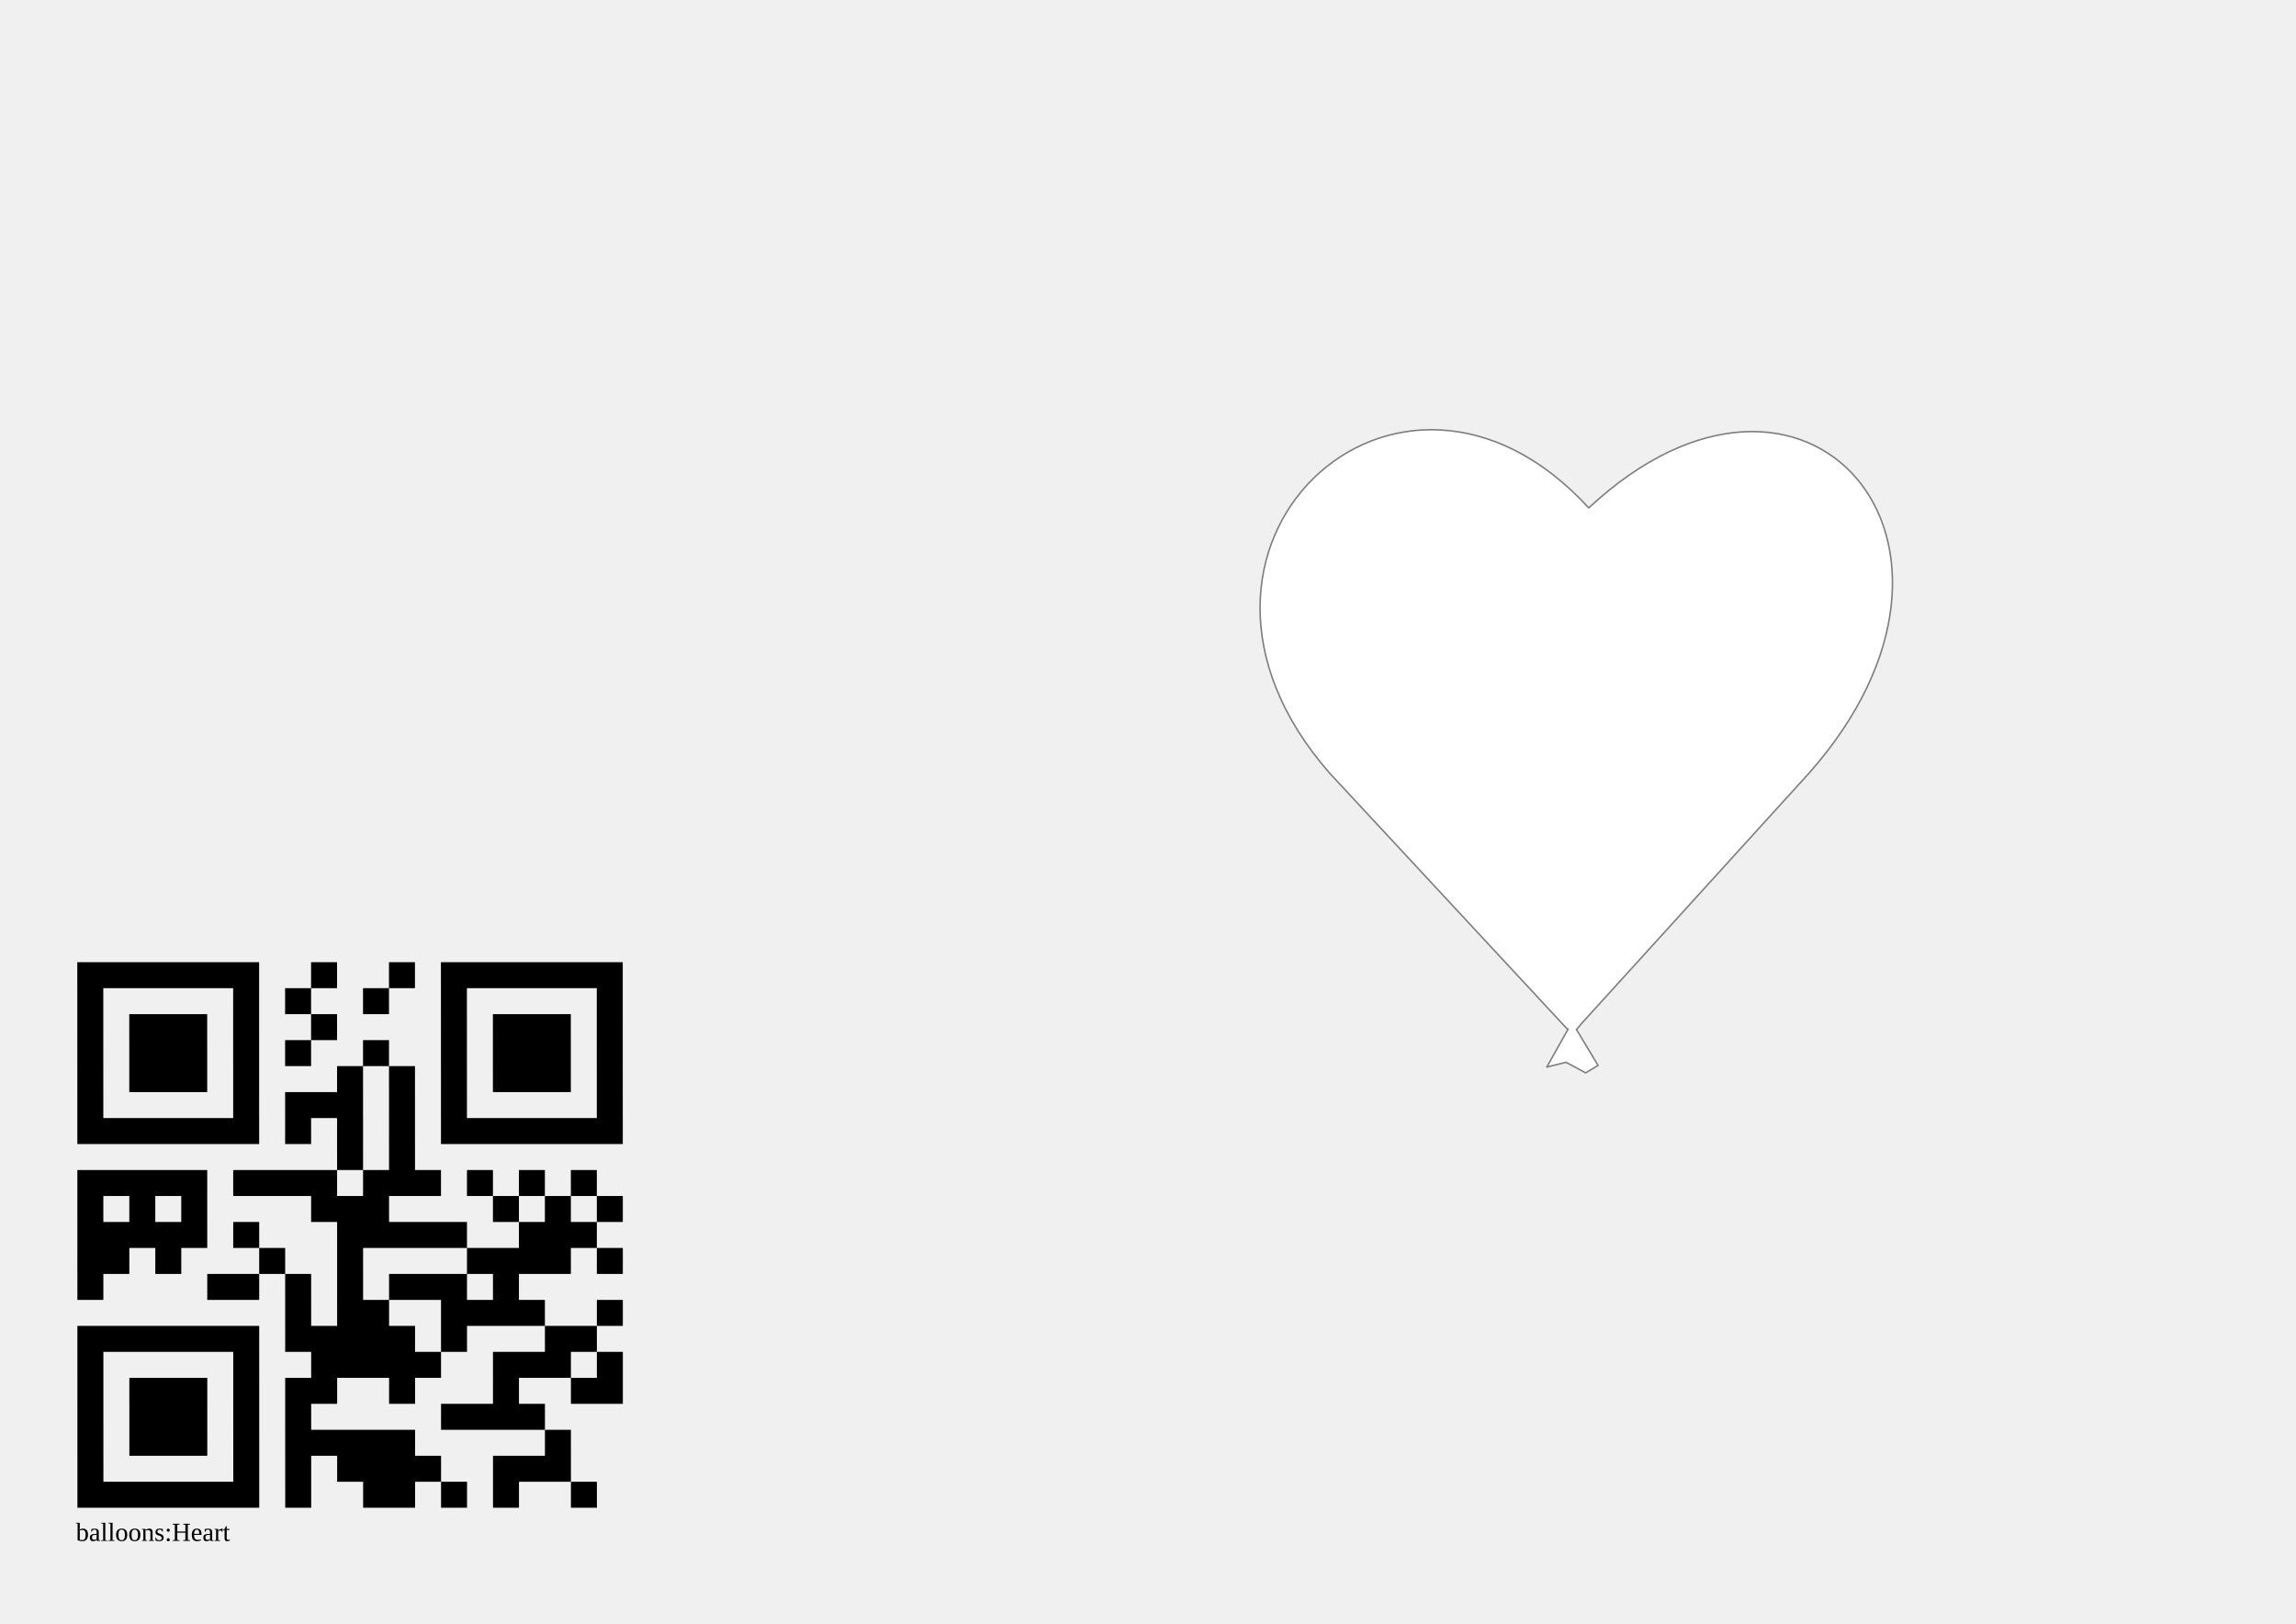
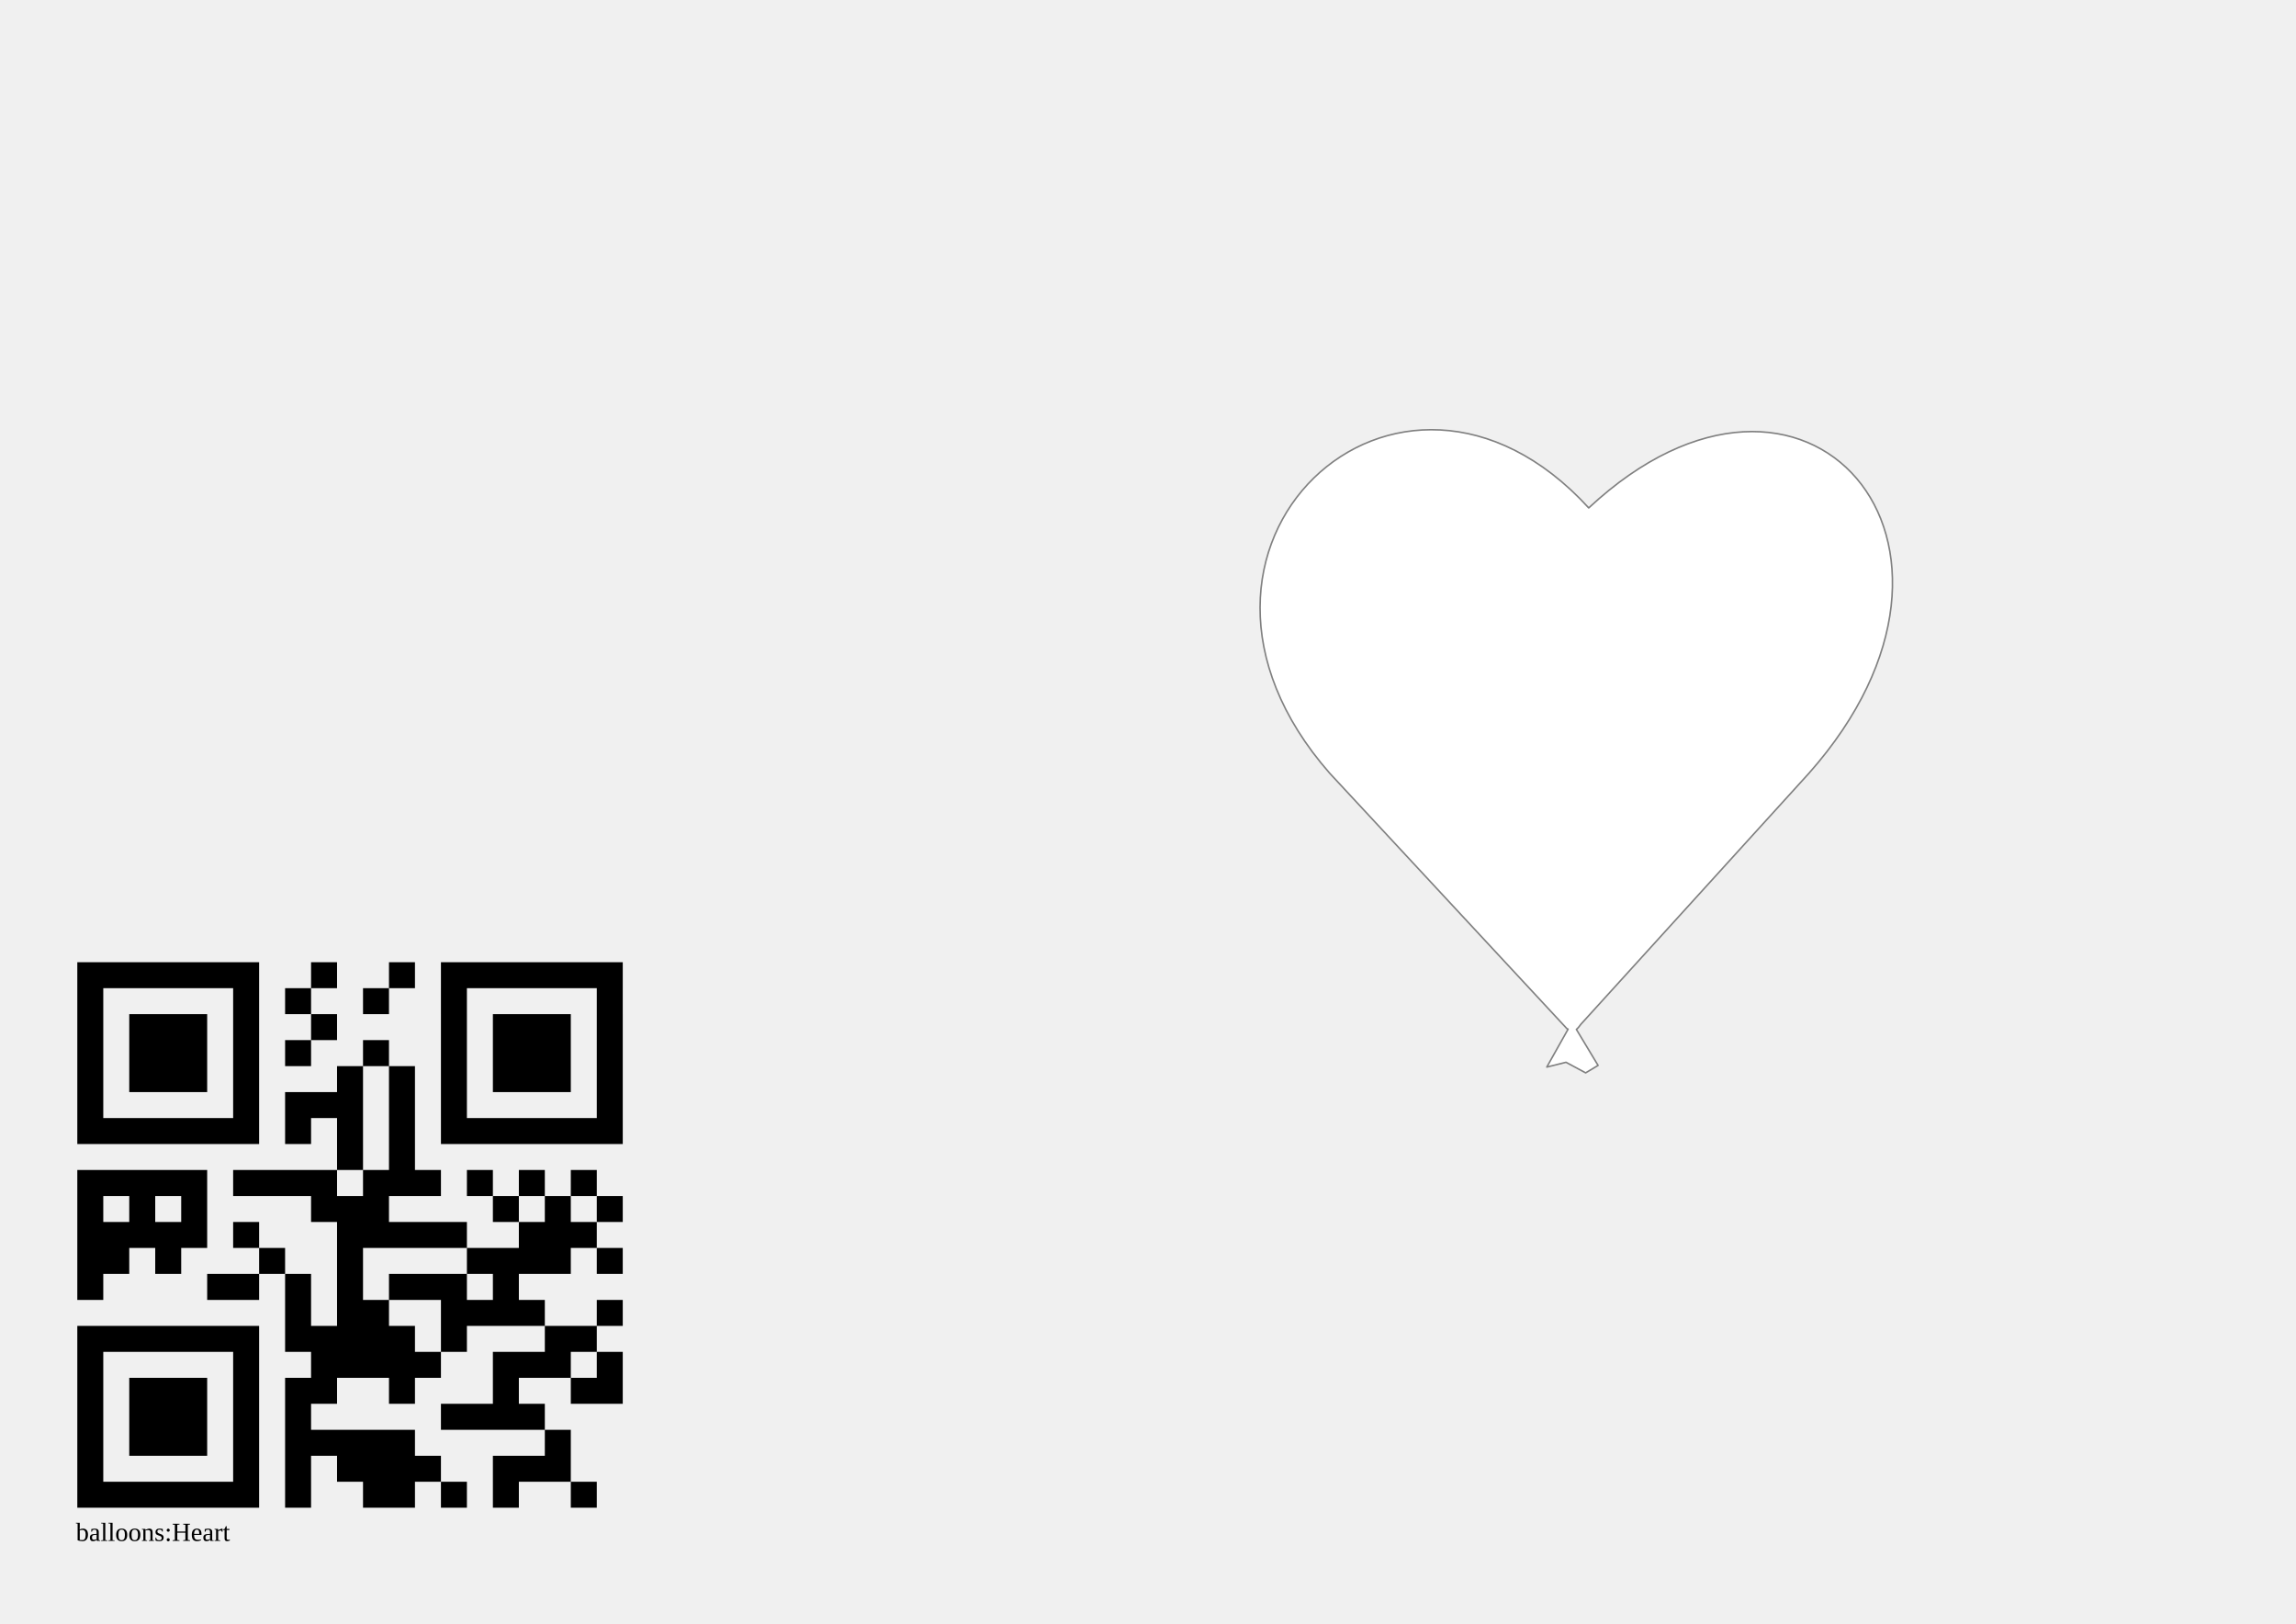
- <svg xmlns="http://www.w3.org/2000/svg" width="1052.362" height="744.094" id="svg2" version="1.1">
+ <svg xmlns="http://www.w3.org/2000/svg" width="297mm" height="210mm" id="svg2" version="1.1" viewBox="0 0 1052.362 744.094">
  <defs id="defs4" />
  <g id="layer3" style="display:inline" transform="translate(0,-308.2677)">
-     <path style="fill:#000000" d="m 35.433,749.213 11.905,0 0,11.905 -11.905,0 z m 11.905,0 11.905,0 0,11.905 -11.905,0 z m 11.905,0 11.905,0 0,11.905 -11.905,0 z m 11.905,0 11.905,0 0,11.905 -11.905,0 z m 11.905,0 11.905,0 0,11.905 -11.905,0 z m 11.905,0 11.905,0 0,11.905 -11.905,0 z m 11.905,0 11.905,0 0,11.905 -11.905,0 z m 35.714,0 11.905,0 0,11.905 -11.905,0 z m 35.714,0 11.905,0 0,11.905 -11.905,0 z m 23.81,0 11.905,0 0,11.905 -11.905,0 z m 11.905,0 11.905,0 0,11.905 -11.905,0 z m 11.905,0 11.905,0 0,11.905 -11.905,0 z m 11.905,0 11.905,0 0,11.905 -11.905,0 z m 11.905,0 11.905,0 0,11.905 -11.905,0 z m 11.905,0 11.905,0 0,11.905 -11.905,0 z m 11.905,0 11.905,0 0,11.905 -11.905,0 z m -238.095,11.905 11.905,0 0,11.905 -11.905,0 z m 71.429,0 11.905,0 0,11.905 -11.905,0 z m 23.81,0 11.905,0 0,11.905 -11.905,0 z m 35.714,0 11.905,0 0,11.905 -11.905,0 z m 35.714,0 11.905,0 0,11.905 -11.905,0 z m 71.429,0 11.905,0 0,11.905 -11.905,0 z m -238.095,11.905 11.905,0 0,11.905 -11.905,0 z m 23.81,0 11.905,0 0,11.905 -11.905,0 z m 11.905,0 11.905,0 0,11.905 -11.905,0 z m 11.905,0 11.905,0 0,11.905 -11.905,0 z m 23.81,0 11.905,0 0,11.905 -11.905,0 z m 35.714,0 11.905,0 0,11.905 -11.905,0 z m 59.524,0 11.905,0 0,11.905 -11.905,0 z m 23.81,0 11.905,0 0,11.905 -11.905,0 z m 11.905,0 11.905,0 0,11.905 -11.905,0 z m 11.905,0 11.905,0 0,11.905 -11.905,0 z m 23.81,0 11.905,0 0,11.905 -11.905,0 z m -238.095,11.905 11.905,0 0,11.905 -11.905,0 z m 23.81,0 11.905,0 0,11.905 -11.905,0 z m 11.905,0 11.905,0 0,11.905 -11.905,0 z m 11.905,0 11.905,0 0,11.905 -11.905,0 z m 23.81,0 11.905,0 0,11.905 -11.905,0 z m 23.81,0 11.905,0 0,11.905 -11.905,0 z m 35.714,0 11.905,0 0,11.905 -11.905,0 z m 35.714,0 11.905,0 0,11.905 -11.905,0 z m 23.81,0 11.905,0 0,11.905 -11.905,0 z m 11.905,0 11.905,0 0,11.905 -11.905,0 z m 11.905,0 11.905,0 0,11.905 -11.905,0 z m 23.81,0 11.905,0 0,11.905 -11.905,0 z m -238.095,11.905 11.905,0 0,11.905 -11.905,0 z m 23.81,0 11.905,0 0,11.905 -11.905,0 z m 11.905,0 11.905,0 0,11.905 -11.905,0 z m 11.905,0 11.905,0 0,11.905 -11.905,0 z m 23.81,0 11.905,0 0,11.905 -11.905,0 z m 47.619,0 11.905,0 0,11.905 -11.905,0 z m 23.81,0 11.905,0 0,11.905 -11.905,0 z m 23.81,0 11.905,0 0,11.905 -11.905,0 z m 23.81,0 11.905,0 0,11.905 -11.905,0 z m 11.905,0 11.905,0 0,11.905 -11.905,0 z m 11.905,0 11.905,0 0,11.905 -11.905,0 z m 23.81,0 11.905,0 0,11.905 -11.905,0 z m -238.095,11.905 11.905,0 0,11.905 -11.905,0 z m 71.429,0 11.905,0 0,11.905 -11.905,0 z m 23.81,0 11.905,0 0,11.905 -11.905,0 z m 11.905,0 11.905,0 0,11.905 -11.905,0 z m 11.905,0 11.905,0 0,11.905 -11.905,0 z m 23.81,0 11.905,0 0,11.905 -11.905,0 z m 23.81,0 11.905,0 0,11.905 -11.905,0 z m 71.429,0 11.905,0 0,11.905 -11.905,0 z m -238.095,11.905 11.905,0 0,11.905 -11.905,0 z m 11.905,0 11.905,0 0,11.905 -11.905,0 z m 11.905,0 11.905,0 0,11.905 -11.905,0 z m 11.905,0 11.905,0 0,11.905 -11.905,0 z m 11.905,0 11.905,0 0,11.905 -11.905,0 z m 11.905,0 11.905,0 0,11.905 -11.905,0 z m 11.905,0 11.905,0 0,11.905 -11.905,0 z m 23.81,0 11.905,0 0,11.905 -11.905,0 z m 23.81,0 11.905,0 0,11.905 -11.905,0 z m 23.81,0 11.905,0 0,11.905 -11.905,0 z m 23.81,0 11.905,0 0,11.905 -11.905,0 z m 11.905,0 11.905,0 0,11.905 -11.905,0 z m 11.905,0 11.905,0 0,11.905 -11.905,0 z m 11.905,0 11.905,0 0,11.905 -11.905,0 z m 11.905,0 11.905,0 0,11.905 -11.905,0 z m 11.905,0 11.905,0 0,11.905 -11.905,0 z m 11.905,0 11.905,0 0,11.905 -11.905,0 z m -119.048,11.905 11.905,0 0,11.905 -11.905,0 z m 23.81,0 11.905,0 0,11.905 -11.905,0 z m -142.857,11.905 11.905,0 0,11.905 -11.905,0 z m 11.905,0 11.905,0 0,11.905 -11.905,0 z m 11.905,0 11.905,0 0,11.905 -11.905,0 z m 11.905,0 11.905,0 0,11.905 -11.905,0 z m 11.905,0 11.905,0 0,11.905 -11.905,0 z m 23.81,0 11.905,0 0,11.905 -11.905,0 z m 11.905,0 11.905,0 0,11.905 -11.905,0 z m 11.905,0 11.905,0 0,11.905 -11.905,0 z m 11.905,0 11.905,0 0,11.905 -11.905,0 z m 23.81,0 11.905,0 0,11.905 -11.905,0 z m 11.905,0 11.905,0 0,11.905 -11.905,0 z m 11.905,0 11.905,0 0,11.905 -11.905,0 z m 23.81,0 11.905,0 0,11.905 -11.905,0 z m 23.81,0 11.905,0 0,11.905 -11.905,0 z m 23.81,0 11.905,0 0,11.905 -11.905,0 z m -226.19,11.905 11.905,0 0,11.905 -11.905,0 z m 23.81,0 11.905,0 0,11.905 -11.905,0 z m 23.81,0 11.905,0 0,11.905 -11.905,0 z m 59.524,0 11.905,0 0,11.905 -11.905,0 z m 11.905,0 11.905,0 0,11.905 -11.905,0 z m 11.905,0 11.905,0 0,11.905 -11.905,0 z m 59.524,0 11.905,0 0,11.905 -11.905,0 z m 23.81,0 11.905,0 0,11.905 -11.905,0 z m 23.81,0 11.905,0 0,11.905 -11.905,0 z m -238.095,11.905 11.905,0 0,11.905 -11.905,0 z m 11.905,0 11.905,0 0,11.905 -11.905,0 z m 11.905,0 11.905,0 0,11.905 -11.905,0 z m 11.905,0 11.905,0 0,11.905 -11.905,0 z m 11.905,0 11.905,0 0,11.905 -11.905,0 z m 23.81,0 11.905,0 0,11.905 -11.905,0 z m 47.619,0 11.905,0 0,11.905 -11.905,0 z m 11.905,0 11.905,0 0,11.905 -11.905,0 z m 11.905,0 11.905,0 0,11.905 -11.905,0 z m 11.905,0 11.905,0 0,11.905 -11.905,0 z m 11.905,0 11.905,0 0,11.905 -11.905,0 z m 35.714,0 11.905,0 0,11.905 -11.905,0 z m 11.905,0 11.905,0 0,11.905 -11.905,0 z m 11.905,0 11.905,0 0,11.905 -11.905,0 z m -226.19,11.905 11.905,0 0,11.905 -11.905,0 z m 11.905,0 11.905,0 0,11.905 -11.905,0 z m 23.81,0 11.905,0 0,11.905 -11.905,0 z m 47.619,0 11.905,0 0,11.905 -11.905,0 z m 35.714,0 11.905,0 0,11.905 -11.905,0 z m 59.524,0 11.905,0 0,11.905 -11.905,0 z m 11.905,0 11.905,0 0,11.905 -11.905,0 z m 11.905,0 11.905,0 0,11.905 -11.905,0 z m 11.905,0 11.905,0 0,11.905 -11.905,0 z m 23.81,0 11.905,0 0,11.905 -11.905,0 z m -238.095,11.905 11.905,0 0,11.905 -11.905,0 z m 59.524,0 11.905,0 0,11.905 -11.905,0 z m 11.905,0 11.905,0 0,11.905 -11.905,0 z m 23.81,0 11.905,0 0,11.905 -11.905,0 z m 23.81,0 11.905,0 0,11.905 -11.905,0 z m 23.81,0 11.905,0 0,11.905 -11.905,0 z m 11.905,0 11.905,0 0,11.905 -11.905,0 z m 11.905,0 11.905,0 0,11.905 -11.905,0 z m 23.81,0 11.905,0 0,11.905 -11.905,0 z m -95.238,11.905 11.905,0 0,11.905 -11.905,0 z m 23.81,0 11.905,0 0,11.905 -11.905,0 z m 11.905,0 11.905,0 0,11.905 -11.905,0 z m 35.714,0 11.905,0 0,11.905 -11.905,0 z m 11.905,0 11.905,0 0,11.905 -11.905,0 z m 11.905,0 11.905,0 0,11.905 -11.905,0 z m 11.905,0 11.905,0 0,11.905 -11.905,0 z m 35.714,0 11.905,0 0,11.905 -11.905,0 z m -238.095,11.905 11.905,0 0,11.905 -11.905,0 z m 11.905,0 11.905,0 0,11.905 -11.905,0 z m 11.905,0 11.905,0 0,11.905 -11.905,0 z m 11.905,0 11.905,0 0,11.905 -11.905,0 z m 11.905,0 11.905,0 0,11.905 -11.905,0 z m 11.905,0 11.905,0 0,11.905 -11.905,0 z m 11.905,0 11.905,0 0,11.905 -11.905,0 z m 23.81,0 11.905,0 0,11.905 -11.905,0 z m 11.905,0 11.905,0 0,11.905 -11.905,0 z m 11.905,0 11.905,0 0,11.905 -11.905,0 z m 11.905,0 11.905,0 0,11.905 -11.905,0 z m 11.905,0 11.905,0 0,11.905 -11.905,0 z m 23.81,0 11.905,0 0,11.905 -11.905,0 z m 47.619,0 11.905,0 0,11.905 -11.905,0 z m 11.905,0 11.905,0 0,11.905 -11.905,0 z m -226.19,11.905 11.905,0 0,11.905 -11.905,0 z m 71.429,0 11.905,0 0,11.905 -11.905,0 z m 35.714,0 11.905,0 0,11.905 -11.905,0 z m 11.905,0 11.905,0 0,11.905 -11.905,0 z m 11.905,0 11.905,0 0,11.905 -11.905,0 z m 11.905,0 11.905,0 0,11.905 -11.905,0 z m 11.905,0 11.905,0 0,11.905 -11.905,0 z m 35.714,0 11.905,0 0,11.905 -11.905,0 z m 11.905,0 11.905,0 0,11.905 -11.905,0 z m 11.905,0 11.905,0 0,11.905 -11.905,0 z m 23.81,0 11.905,0 0,11.905 -11.905,0 z m -238.095,11.905 11.905,0 0,11.905 -11.905,0 z m 23.81,0 11.905,0 0,11.905 -11.905,0 z m 11.905,0 11.905,0 0,11.905 -11.905,0 z m 11.905,0 11.905,0 0,11.905 -11.905,0 z m 23.81,0 11.905,0 0,11.905 -11.905,0 z m 23.81,0 11.905,0 0,11.905 -11.905,0 z m 11.905,0 11.905,0 0,11.905 -11.905,0 z m 35.714,0 11.905,0 0,11.905 -11.905,0 z m 47.619,0 11.905,0 0,11.905 -11.905,0 z m 35.714,0 11.905,0 0,11.905 -11.905,0 z m 11.905,0 11.905,0 0,11.905 -11.905,0 z m -238.095,11.905 11.905,0 0,11.905 -11.905,0 z m 23.81,0 11.905,0 0,11.905 -11.905,0 z m 11.905,0 11.905,0 0,11.905 -11.905,0 z m 11.905,0 11.905,0 0,11.905 -11.905,0 z m 23.81,0 11.905,0 0,11.905 -11.905,0 z m 23.81,0 11.905,0 0,11.905 -11.905,0 z m 71.429,0 11.905,0 0,11.905 -11.905,0 z m 11.905,0 11.905,0 0,11.905 -11.905,0 z m 11.905,0 11.905,0 0,11.905 -11.905,0 z m 11.905,0 11.905,0 0,11.905 -11.905,0 z m -202.381,11.905 11.905,0 0,11.905 -11.905,0 z m 23.81,0 11.905,0 0,11.905 -11.905,0 z m 11.905,0 11.905,0 0,11.905 -11.905,0 z m 11.905,0 11.905,0 0,11.905 -11.905,0 z m 23.81,0 11.905,0 0,11.905 -11.905,0 z m 23.81,0 11.905,0 0,11.905 -11.905,0 z m 11.905,0 11.905,0 0,11.905 -11.905,0 z m 11.905,0 11.905,0 0,11.905 -11.905,0 z m 11.905,0 11.905,0 0,11.905 -11.905,0 z m 11.905,0 11.905,0 0,11.905 -11.905,0 z m 71.429,0 11.905,0 0,11.905 -11.905,0 z m -214.286,11.905 11.905,0 0,11.905 -11.905,0 z m 71.429,0 11.905,0 0,11.905 -11.905,0 z m 23.81,0 11.905,0 0,11.905 -11.905,0 z m 23.81,0 11.905,0 0,11.905 -11.905,0 z m 11.905,0 11.905,0 0,11.905 -11.905,0 z m 11.905,0 11.905,0 0,11.905 -11.905,0 z m 11.905,0 11.905,0 0,11.905 -11.905,0 z m 35.714,0 11.905,0 0,11.905 -11.905,0 z m 11.905,0 11.905,0 0,11.905 -11.905,0 z m 11.905,0 11.905,0 0,11.905 -11.905,0 z m -214.286,11.905 11.905,0 0,11.905 -11.905,0 z m 11.905,0 11.905,0 0,11.905 -11.905,0 z m 11.905,0 11.905,0 0,11.905 -11.905,0 z m 11.905,0 11.905,0 0,11.905 -11.905,0 z m 11.905,0 11.905,0 0,11.905 -11.905,0 z m 11.905,0 11.905,0 0,11.905 -11.905,0 z m 11.905,0 11.905,0 0,11.905 -11.905,0 z m 23.81,0 11.905,0 0,11.905 -11.905,0 z m 35.714,0 11.905,0 0,11.905 -11.905,0 z m 11.905,0 11.905,0 0,11.905 -11.905,0 z m 23.81,0 11.905,0 0,11.905 -11.905,0 z m 23.81,0 11.905,0 0,11.905 -11.905,0 z m 35.714,0 11.905,0 0,11.905 -11.905,0 z" id="path7" />
-     <text xml:space="preserve" style="font-size:12px;line-height:125%;letter-spacing:0px;word-spacing:0px;color:#000000;fill:#000000;fill-opacity:1;fill-rule:nonzero;stroke:none;stroke-width:1px;marker:none;visibility:visible;display:inline;overflow:visible;enable-background:accumulate" x="34.783" y="1014.433" id="text2990">
-       <tspan id="tspan2992" x="34.783" y="1014.433">balloons:Heart</tspan>
+     <path style="fill:#000000" d="m 35.433,749.213 h 11.905 v 11.905 H 35.433 Z m 11.905,0 h 11.905 v 11.905 H 47.338 Z m 11.905,0 h 11.905 v 11.905 H 59.243 Z m 11.905,0 h 11.905 v 11.905 H 71.147 Z m 11.905,0 h 11.905 v 11.905 H 83.052 Z m 11.905,0 h 11.905 v 11.905 H 94.957 Z m 11.905,0 h 11.905 v 11.905 h -11.905 z m 35.714,0 h 11.905 v 11.905 h -11.905 z m 35.714,0 h 11.905 v 11.905 h -11.905 z m 23.81,0 h 11.905 v 11.905 h -11.905 z m 11.905,0 h 11.905 v 11.905 H 214.005 Z m 11.905,0 h 11.905 v 11.905 h -11.905 z m 11.905,0 h 11.905 v 11.905 h -11.905 z m 11.905,0 h 11.905 v 11.905 h -11.905 z m 11.905,0 h 11.905 v 11.905 h -11.905 z m 11.905,0 h 11.905 v 11.905 H 273.528 Z M 35.433,761.117 H 47.338 V 773.022 H 35.433 Z m 71.429,0 h 11.905 v 11.905 h -11.905 z m 23.81,0 h 11.905 v 11.905 h -11.905 z m 35.714,0 h 11.905 v 11.905 h -11.905 z m 35.714,0 h 11.905 v 11.905 h -11.905 z m 71.429,0 h 11.905 V 773.022 H 273.528 Z M 35.433,773.022 h 11.905 v 11.905 H 35.433 Z m 23.81,0 h 11.905 v 11.905 H 59.243 Z m 11.905,0 h 11.905 v 11.905 H 71.147 Z m 11.905,0 h 11.905 v 11.905 H 83.052 Z m 23.81,0 h 11.905 v 11.905 h -11.905 z m 35.714,0 h 11.905 v 11.905 h -11.905 z m 59.524,0 h 11.905 v 11.905 h -11.905 z m 23.81,0 h 11.905 v 11.905 h -11.905 z m 11.905,0 h 11.905 v 11.905 h -11.905 z m 11.905,0 h 11.905 v 11.905 h -11.905 z m 23.81,0 h 11.905 v 11.905 H 273.528 Z M 35.433,784.927 h 11.905 v 11.905 H 35.433 Z m 23.81,0 h 11.905 v 11.905 H 59.243 Z m 11.905,0 h 11.905 v 11.905 H 71.147 Z m 11.905,0 h 11.905 v 11.905 H 83.052 Z m 23.81,0 h 11.905 v 11.905 h -11.905 z m 23.81,0 h 11.905 v 11.905 h -11.905 z m 35.714,0 h 11.905 v 11.905 h -11.905 z m 35.714,0 h 11.905 v 11.905 h -11.905 z m 23.81,0 h 11.905 v 11.905 h -11.905 z m 11.905,0 h 11.905 v 11.905 h -11.905 z m 11.905,0 h 11.905 v 11.905 h -11.905 z m 23.81,0 h 11.905 v 11.905 H 273.528 Z M 35.433,796.832 h 11.905 v 11.905 H 35.433 Z m 23.81,0 h 11.905 v 11.905 H 59.243 Z m 11.905,0 h 11.905 v 11.905 H 71.147 Z m 11.905,0 h 11.905 v 11.905 H 83.052 Z m 23.81,0 h 11.905 v 11.905 h -11.905 z m 47.619,0 h 11.905 v 11.905 h -11.905 z m 23.81,0 h 11.905 v 11.905 h -11.905 z m 23.81,0 h 11.905 v 11.905 h -11.905 z m 23.81,0 h 11.905 v 11.905 h -11.905 z m 11.905,0 h 11.905 v 11.905 h -11.905 z m 11.905,0 h 11.905 v 11.905 h -11.905 z m 23.81,0 h 11.905 v 11.905 H 273.528 Z M 35.433,808.736 h 11.905 v 11.905 H 35.433 Z m 71.429,0 h 11.905 v 11.905 h -11.905 z m 23.81,0 h 11.905 v 11.905 h -11.905 z m 11.905,0 h 11.905 v 11.905 h -11.905 z m 11.905,0 h 11.905 v 11.905 h -11.905 z m 23.81,0 h 11.905 v 11.905 h -11.905 z m 23.81,0 h 11.905 v 11.905 h -11.905 z m 71.429,0 h 11.905 v 11.905 H 273.528 Z M 35.433,820.641 h 11.905 v 11.905 H 35.433 Z m 11.905,0 h 11.905 v 11.905 H 47.338 Z m 11.905,0 h 11.905 v 11.905 H 59.243 Z m 11.905,0 h 11.905 v 11.905 H 71.147 Z m 11.905,0 h 11.905 v 11.905 H 83.052 Z m 11.905,0 h 11.905 v 11.905 H 94.957 Z m 11.905,0 h 11.905 v 11.905 h -11.905 z m 23.81,0 h 11.905 v 11.905 h -11.905 z m 23.81,0 h 11.905 v 11.905 h -11.905 z m 23.81,0 h 11.905 v 11.905 h -11.905 z m 23.81,0 h 11.905 v 11.905 h -11.905 z m 11.905,0 h 11.905 v 11.905 H 214.005 Z m 11.905,0 h 11.905 v 11.905 h -11.905 z m 11.905,0 h 11.905 v 11.905 h -11.905 z m 11.905,0 h 11.905 v 11.905 h -11.905 z m 11.905,0 h 11.905 v 11.905 h -11.905 z m 11.905,0 h 11.905 v 11.905 h -11.905 z m -119.048,11.905 h 11.905 v 11.905 h -11.905 z m 23.81,0 h 11.905 v 11.905 H 178.29 Z M 35.433,844.451 h 11.905 v 11.905 H 35.433 Z m 11.905,0 h 11.905 v 11.905 H 47.338 Z m 11.905,0 h 11.905 v 11.905 H 59.243 Z m 11.905,0 h 11.905 v 11.905 H 71.147 Z m 11.905,0 h 11.905 v 11.905 H 83.052 Z m 23.81,0 h 11.905 v 11.905 h -11.905 z m 11.905,0 h 11.905 v 11.905 H 118.766 Z m 11.905,0 h 11.905 v 11.905 h -11.905 z m 11.905,0 h 11.905 v 11.905 h -11.905 z m 23.81,0 h 11.905 v 11.905 h -11.905 z m 11.905,0 h 11.905 v 11.905 h -11.905 z m 11.905,0 h 11.905 v 11.905 h -11.905 z m 23.81,0 h 11.905 v 11.905 H 214.005 Z m 23.81,0 h 11.905 v 11.905 h -11.905 z m 23.81,0 h 11.905 v 11.905 H 261.624 Z M 35.433,856.355 H 47.338 V 868.26 H 35.433 Z m 23.81,0 H 71.147 V 868.26 H 59.243 Z m 23.81,0 H 94.957 V 868.26 H 83.052 Z m 59.524,0 h 11.905 v 11.905 h -11.905 z m 11.905,0 h 11.905 v 11.905 h -11.905 z m 11.905,0 h 11.905 v 11.905 h -11.905 z m 59.524,0 h 11.905 v 11.905 h -11.905 z m 23.81,0 h 11.905 v 11.905 h -11.905 z m 23.81,0 h 11.905 V 868.26 H 273.528 Z M 35.433,868.26 h 11.905 v 11.905 H 35.433 Z m 11.905,0 h 11.905 v 11.905 H 47.338 Z m 11.905,0 h 11.905 v 11.905 H 59.243 Z m 11.905,0 h 11.905 v 11.905 H 71.147 Z m 11.905,0 h 11.905 v 11.905 H 83.052 Z m 23.81,0 h 11.905 v 11.905 h -11.905 z m 47.619,0 h 11.905 v 11.905 h -11.905 z m 11.905,0 h 11.905 v 11.905 h -11.905 z m 11.905,0 h 11.905 v 11.905 h -11.905 z m 11.905,0 h 11.905 v 11.905 h -11.905 z m 11.905,0 h 11.905 v 11.905 h -11.905 z m 35.714,0 h 11.905 v 11.905 h -11.905 z m 11.905,0 h 11.905 v 11.905 h -11.905 z m 11.905,0 h 11.905 v 11.905 H 261.624 Z M 35.433,880.165 h 11.905 v 11.905 H 35.433 Z m 11.905,0 h 11.905 v 11.905 H 47.338 Z m 23.81,0 h 11.905 v 11.905 H 71.147 Z m 47.619,0 h 11.905 v 11.905 H 118.766 Z m 35.714,0 h 11.905 v 11.905 h -11.905 z m 59.524,0 h 11.905 v 11.905 H 214.005 Z m 11.905,0 h 11.905 v 11.905 h -11.905 z m 11.905,0 h 11.905 v 11.905 h -11.905 z m 11.905,0 h 11.905 v 11.905 h -11.905 z m 23.81,0 h 11.905 v 11.905 H 273.528 Z M 35.433,892.07 h 11.905 v 11.905 H 35.433 Z m 59.524,0 h 11.905 v 11.905 H 94.957 Z m 11.905,0 h 11.905 v 11.905 h -11.905 z m 23.81,0 h 11.905 v 11.905 h -11.905 z m 23.81,0 h 11.905 v 11.905 h -11.905 z m 23.81,0 h 11.905 v 11.905 h -11.905 z m 11.905,0 h 11.905 v 11.905 h -11.905 z m 11.905,0 h 11.905 v 11.905 h -11.905 z m 23.81,0 h 11.905 v 11.905 h -11.905 z m -95.238,11.905 h 11.905 v 11.905 h -11.905 z m 23.81,0 h 11.905 v 11.905 h -11.905 z m 11.905,0 h 11.905 v 11.905 h -11.905 z m 35.714,0 h 11.905 v 11.905 h -11.905 z m 11.905,0 h 11.905 v 11.905 H 214.005 Z m 11.905,0 h 11.905 v 11.905 h -11.905 z m 11.905,0 h 11.905 v 11.905 h -11.905 z m 35.714,0 h 11.905 v 11.905 H 273.528 Z M 35.433,915.879 h 11.905 v 11.905 H 35.433 Z m 11.905,0 h 11.905 v 11.905 H 47.338 Z m 11.905,0 h 11.905 v 11.905 H 59.243 Z m 11.905,0 h 11.905 v 11.905 H 71.147 Z m 11.905,0 h 11.905 v 11.905 H 83.052 Z m 11.905,0 h 11.905 v 11.905 H 94.957 Z m 11.905,0 h 11.905 v 11.905 h -11.905 z m 23.81,0 h 11.905 v 11.905 h -11.905 z m 11.905,0 h 11.905 v 11.905 h -11.905 z m 11.905,0 h 11.905 v 11.905 h -11.905 z m 11.905,0 h 11.905 v 11.905 h -11.905 z m 11.905,0 h 11.905 v 11.905 h -11.905 z m 23.81,0 h 11.905 v 11.905 h -11.905 z m 47.619,0 h 11.905 v 11.905 h -11.905 z m 11.905,0 h 11.905 v 11.905 H 261.624 Z M 35.433,927.784 h 11.905 v 11.905 H 35.433 Z m 71.429,0 h 11.905 v 11.905 h -11.905 z m 35.714,0 h 11.905 v 11.905 h -11.905 z m 11.905,0 h 11.905 v 11.905 h -11.905 z m 11.905,0 h 11.905 v 11.905 h -11.905 z m 11.905,0 h 11.905 v 11.905 h -11.905 z m 11.905,0 h 11.905 v 11.905 h -11.905 z m 35.714,0 h 11.905 v 11.905 h -11.905 z m 11.905,0 h 11.905 v 11.905 h -11.905 z m 11.905,0 h 11.905 v 11.905 h -11.905 z m 23.81,0 h 11.905 v 11.905 H 273.528 Z M 35.433,939.689 h 11.905 v 11.905 H 35.433 Z m 23.81,0 h 11.905 v 11.905 H 59.243 Z m 11.905,0 h 11.905 v 11.905 H 71.147 Z m 11.905,0 h 11.905 v 11.905 H 83.052 Z m 23.81,0 h 11.905 v 11.905 h -11.905 z m 23.81,0 h 11.905 v 11.905 h -11.905 z m 11.905,0 h 11.905 v 11.905 h -11.905 z m 35.714,0 h 11.905 v 11.905 h -11.905 z m 47.619,0 h 11.905 v 11.905 h -11.905 z m 35.714,0 h 11.905 v 11.905 h -11.905 z m 11.905,0 h 11.905 v 11.905 H 273.528 Z M 35.433,951.594 h 11.905 v 11.905 H 35.433 Z m 23.81,0 h 11.905 v 11.905 H 59.243 Z m 11.905,0 h 11.905 v 11.905 H 71.147 Z m 11.905,0 h 11.905 v 11.905 H 83.052 Z m 23.81,0 h 11.905 v 11.905 h -11.905 z m 23.81,0 h 11.905 v 11.905 h -11.905 z m 71.429,0 h 11.905 v 11.905 h -11.905 z m 11.905,0 h 11.905 v 11.905 H 214.005 Z m 11.905,0 h 11.905 v 11.905 h -11.905 z m 11.905,0 h 11.905 v 11.905 H 237.814 Z M 35.433,963.498 h 11.905 v 11.905 H 35.433 Z m 23.81,0 h 11.905 v 11.905 H 59.243 Z m 11.905,0 h 11.905 v 11.905 H 71.147 Z m 11.905,0 h 11.905 v 11.905 H 83.052 Z m 23.81,0 h 11.905 v 11.905 h -11.905 z m 23.81,0 h 11.905 v 11.905 h -11.905 z m 11.905,0 h 11.905 v 11.905 h -11.905 z m 11.905,0 h 11.905 v 11.905 h -11.905 z m 11.905,0 h 11.905 v 11.905 h -11.905 z m 11.905,0 h 11.905 v 11.905 h -11.905 z m 71.429,0 h 11.905 v 11.905 H 249.719 Z M 35.433,975.403 h 11.905 v 11.905 H 35.433 Z m 71.429,0 h 11.905 v 11.905 h -11.905 z m 23.81,0 h 11.905 v 11.905 h -11.905 z m 23.81,0 h 11.905 v 11.905 h -11.905 z m 11.905,0 h 11.905 v 11.905 h -11.905 z m 11.905,0 h 11.905 v 11.905 h -11.905 z m 11.905,0 h 11.905 v 11.905 h -11.905 z m 35.714,0 h 11.905 v 11.905 h -11.905 z m 11.905,0 h 11.905 v 11.905 h -11.905 z m 11.905,0 h 11.905 v 11.905 H 249.719 Z M 35.433,987.308 h 11.905 v 11.905 H 35.433 Z m 11.905,0 h 11.905 v 11.905 H 47.338 Z m 11.905,0 h 11.905 v 11.905 H 59.243 Z m 11.905,0 h 11.905 v 11.905 H 71.147 Z m 11.905,0 h 11.905 v 11.905 H 83.052 Z m 11.905,0 h 11.905 v 11.905 H 94.957 Z m 11.905,0 h 11.905 v 11.905 h -11.905 z m 23.81,0 h 11.905 v 11.905 h -11.905 z m 35.714,0 h 11.905 v 11.905 h -11.905 z m 11.905,0 h 11.905 v 11.905 h -11.905 z m 23.81,0 h 11.905 v 11.905 h -11.905 z m 23.81,0 h 11.905 v 11.905 h -11.905 z m 35.714,0 h 11.905 v 11.905 h -11.905 z" id="path7" />
+     <text xml:space="preserve" style="color:#000000;line-height:0%;letter-spacing:0px;word-spacing:0px;display:inline;overflow:visible;visibility:visible;fill:#000000;fill-opacity:1;fill-rule:nonzero;stroke:none;stroke-width:1px;marker:none;enable-background:accumulate" x="34.783" y="1014.433" id="text2990">
+       <tspan id="tspan2992" x="34.783" y="1014.433" style="font-size:12px;line-height:1.25">balloons:Heart</tspan>
    </text>
  </g>
  <g id="Mask" style="display:inline" transform="translate(0,-308.2677)">
-     <path style="color:#000000;fill:#ffffff;fill-opacity:1;fill-rule:nonzero;stroke:#808080;stroke-width:0.709;stroke-miterlimit:4;stroke-opacity:1;stroke-dasharray:none;marker:none;visibility:visible;display:inline;overflow:visible;enable-background:accumulate;stroke-linejoin:round;stroke-linecap:round" d="M 609.449,354.331 718.281,471.5 l 0.281,0 c 0.05,0.05 0.106,0.115 0.156,0.156 l -9.75,17.344 8.812,-2.188 9,4.844 5.688,-3.406 -9.938,-16.5 c 0.658,-0.517 1.358,-1.363 2.125,-2.438 0.009,-0.012 0.022,-0.019 0.031,-0.031 L 829.134,354.344 C 922.677,248.8 827.537,140.245 728.189,232.766 641.013,137.475 518.905,251 609.449,354.331 z" transform="translate(0,308.2677)" id="path2991-3" />
+     <path style="color:#000000;display:inline;overflow:visible;visibility:visible;fill:#ffffff;fill-opacity:1;fill-rule:nonzero;stroke:#808080;stroke-width:0.709;stroke-linecap:round;stroke-linejoin:round;stroke-miterlimit:4;stroke-dasharray:none;stroke-opacity:1;marker:none;enable-background:accumulate" d="M 609.449,354.331 718.281,471.5 h 0.281 c 0.05,0.05 0.106,0.115 0.156,0.156 l -9.75,17.344 8.812,-2.188 9,4.844 5.688,-3.406 -9.938,-16.5 c 0.658,-0.517 1.358,-1.363 2.125,-2.438 0.009,-0.012 0.022,-0.019 0.031,-0.031 L 829.134,354.344 C 922.677,248.8 827.537,140.245 728.189,232.766 641.013,137.475 518.905,251 609.449,354.331 Z" transform="translate(0,308.2677)" id="path2991-3" />
  </g>
  <g id="layer1" style="display:inline" transform="translate(0,-308.2677)" />
</svg>
